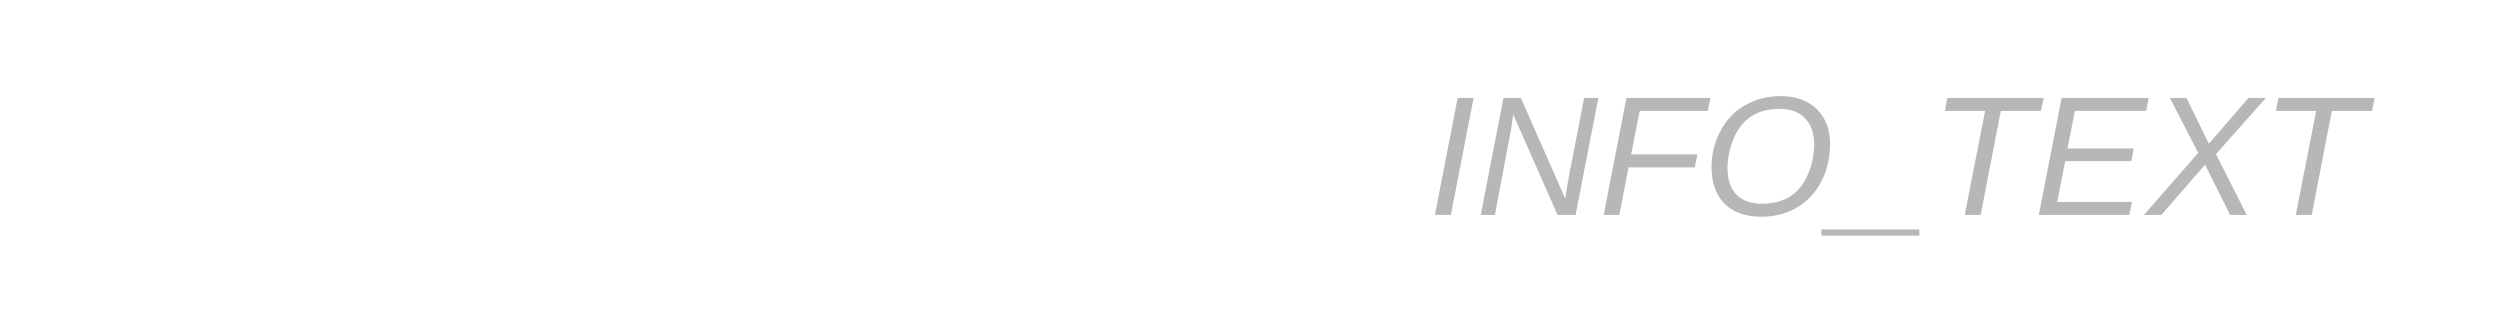
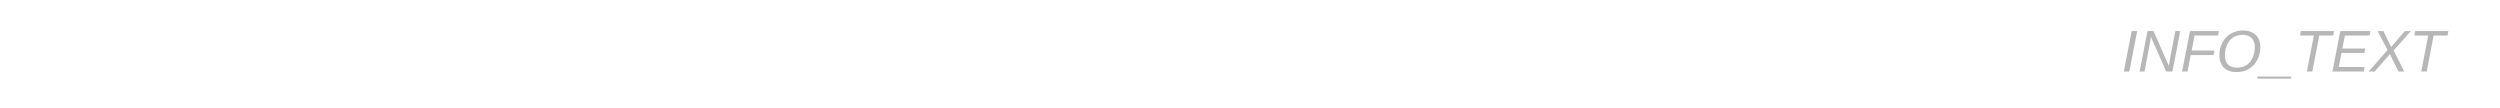
- <svg xmlns="http://www.w3.org/2000/svg" viewBox="0 0 132.155 16.835" width="132.155" height="16.835">
-   <text style="fill: rgb(183, 183, 183); font-family: Arial, sans-serif; font-size: 9px; font-style: italic; text-anchor: end; white-space: pre;" x="125" y="11.363" transform="matrix(1, 0, 0, 1, 3.552713678800501e-15, 0)">INFO_TEXT</text>
+ <svg xmlns="http://www.w3.org/2000/svg" viewBox="0 0 382.576 16.414" width="382.576" height="16.414">
+   <text style="fill: rgb(183, 183, 183); font-family: Arial, sans-serif; font-size: 9px; font-style: italic; text-anchor: end; white-space: pre;" x="374.158" y="10.942" transform="matrix(1, 0, 0, 1, 3.552713678800501e-15, 0)">INFO_TEXT</text>
</svg>
